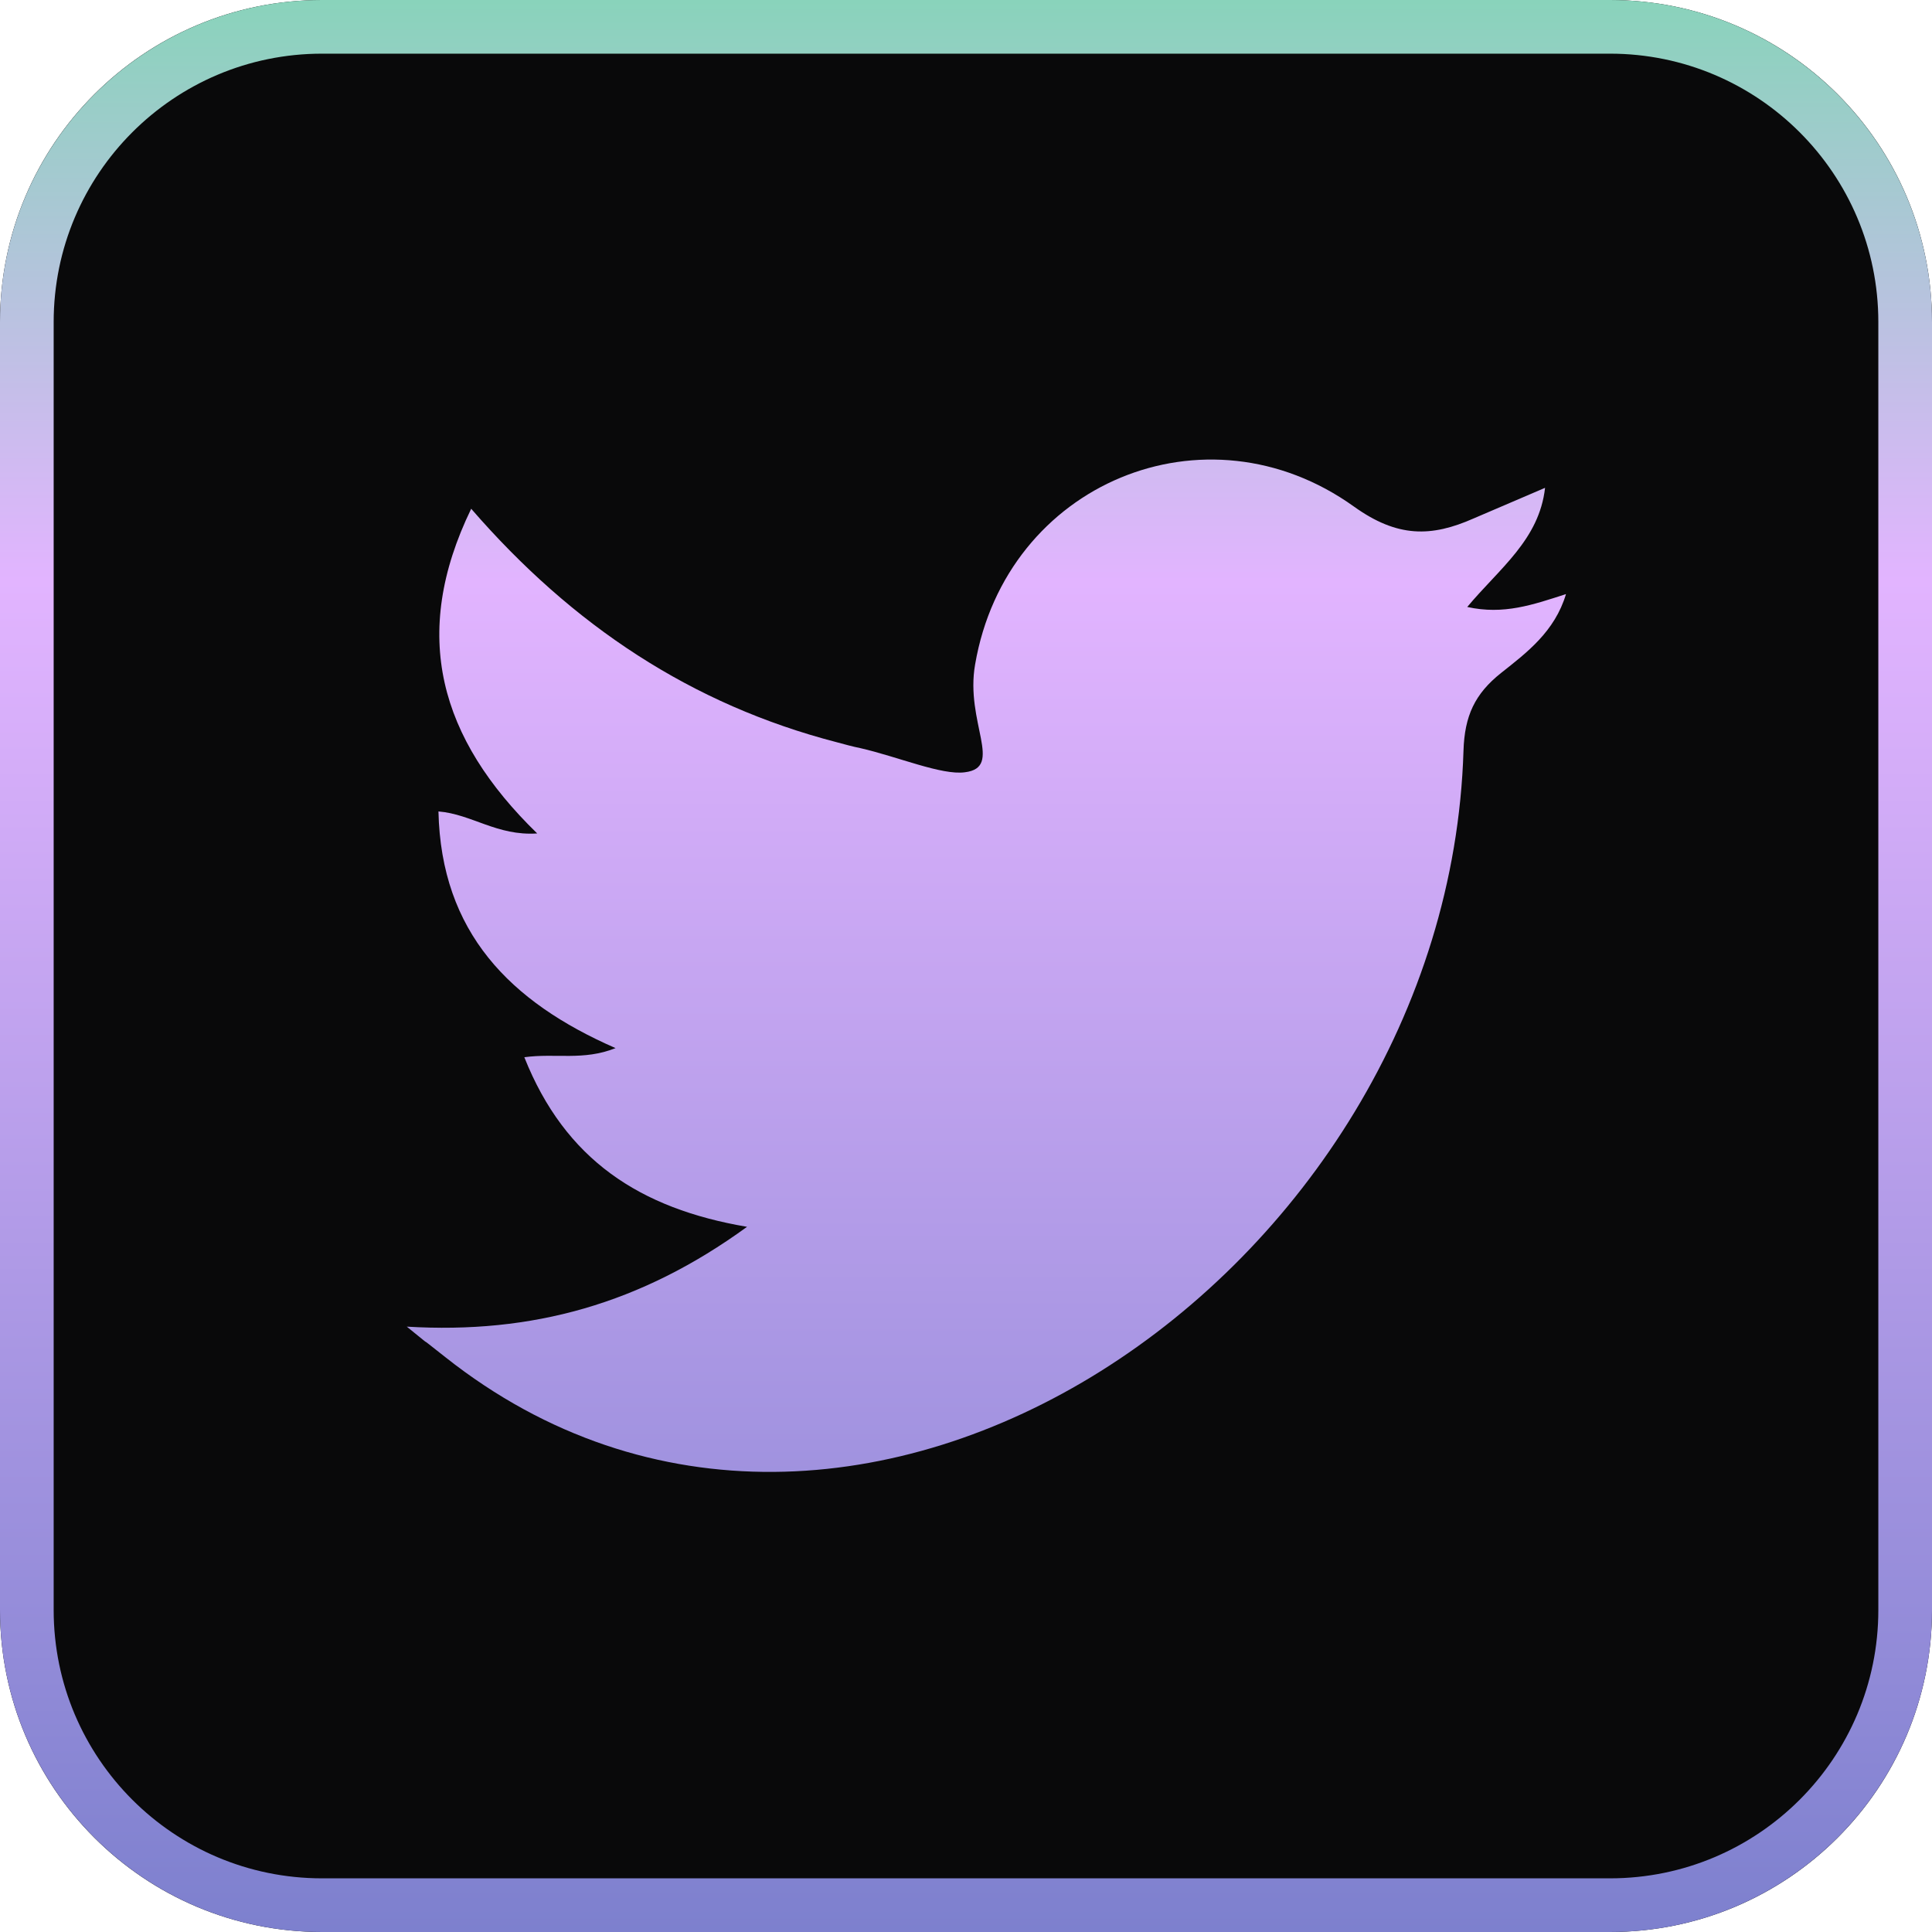
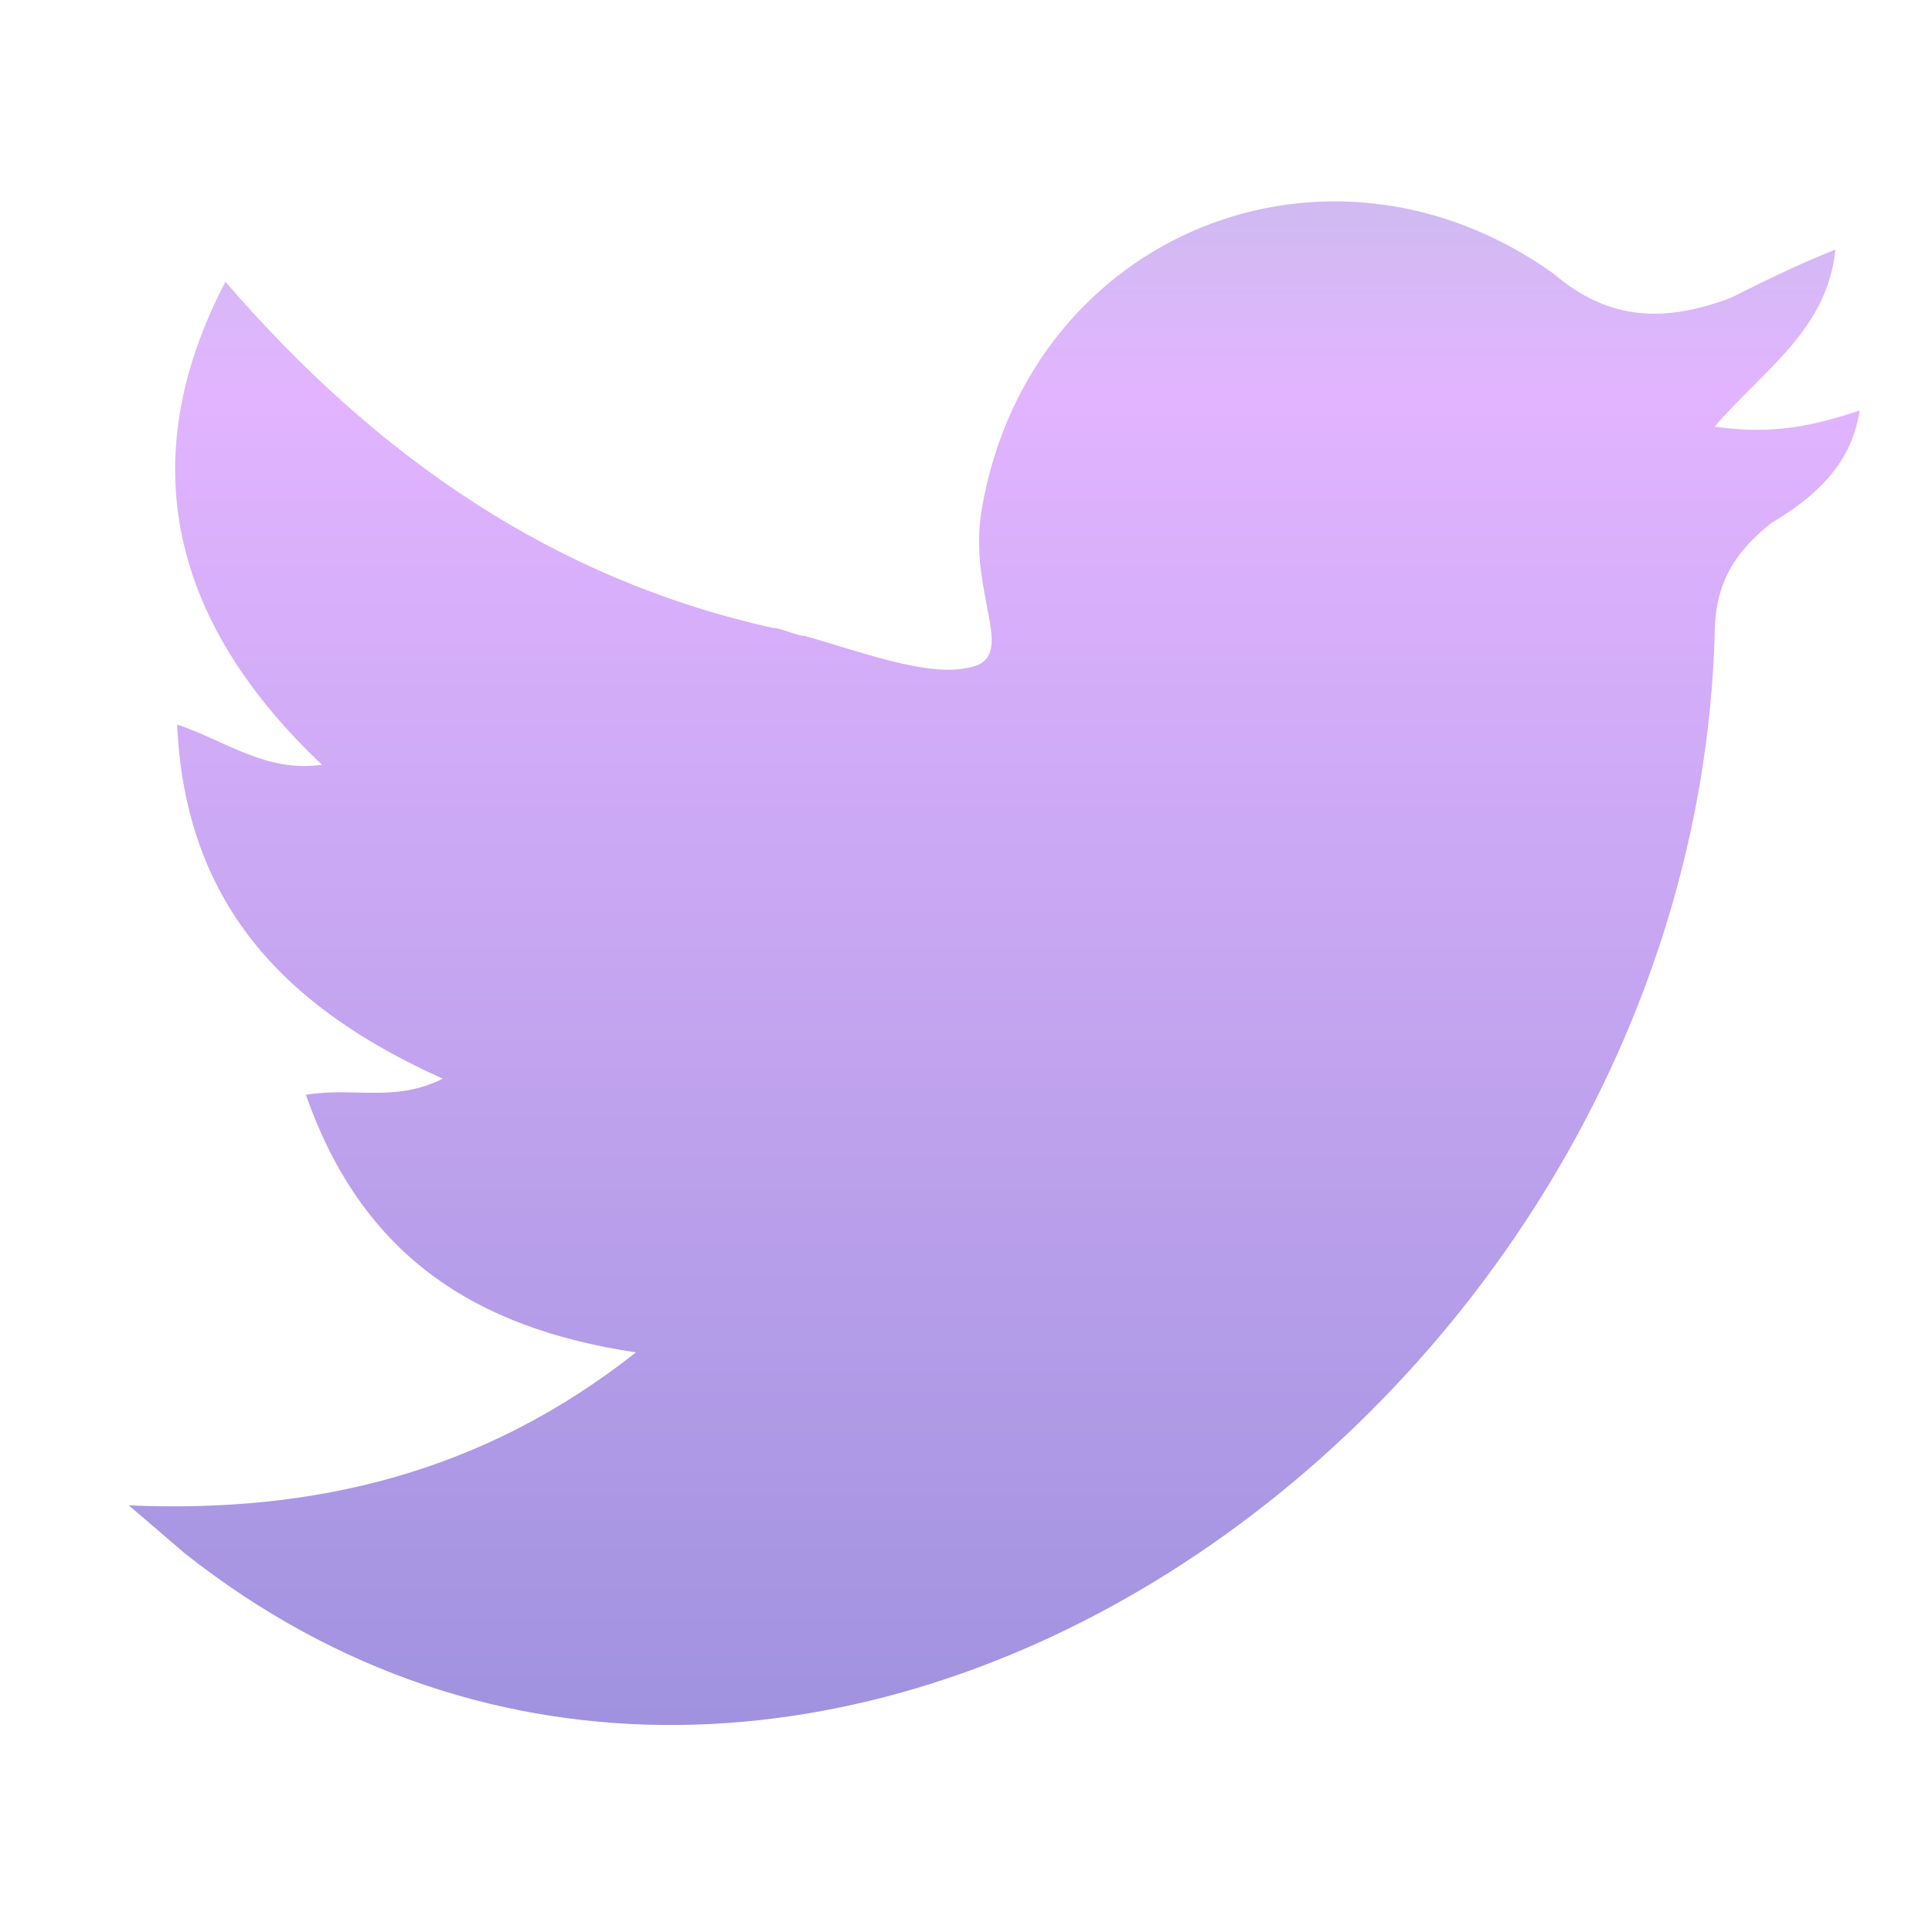
- <svg xmlns="http://www.w3.org/2000/svg" xmlns:xlink="http://www.w3.org/1999/xlink" id="Layer_6" viewBox="0 0 36 36">
-   <defs>
-     <linearGradient id="New_Gradient_Swatch_copy_3" x1="18" y1="0" x2="18" y2="36" gradientTransform="matrix(1, 0, 0, 1, 0, 0)" gradientUnits="userSpaceOnUse">
-       <stop offset="0" stop-color="#89d3bb" />
-       <stop offset=".3" stop-color="#e2b4ff" />
-       <stop offset="1" stop-color="#7d80ce" />
-     </linearGradient>
-     <linearGradient id="New_Gradient_Swatch_copy_3-2" x1="18.38" y1="-.06" x2="18.38" y2="36.25" xlink:href="#New_Gradient_Swatch_copy_3" />
-   </defs>
-   <g>
-     <rect width="36" height="36" rx="6" ry="6" fill="#09090a" />
-     <path d="M30,1c2.76,0,5,2.24,5,5V30c0,2.76-2.24,5-5,5H6c-2.76,0-5-2.24-5-5V6C1,3.24,3.24,1,6,1H30M30,0H6C2.69,0,0,2.69,0,6V30C0,33.31,2.69,36,6,36H30c3.31,0,6-2.69,6-6V6C36,2.69,33.31,0,30,0h0Z" fill="url(#New_Gradient_Swatch_copy_3)" />
-   </g>
-   <path d="M7.58,24.72c2.33,.14,4.36-.42,6.34-1.86-2-.34-3.39-1.25-4.15-3.16,.58-.08,1.1,.07,1.7-.17-1.97-.86-3.25-2.16-3.3-4.41,.62,.05,1.09,.46,1.84,.41-1.82-1.77-2.37-3.7-1.23-6.05,1.89,2.18,4.11,3.65,6.81,4.35,.15,.04,.29,.08,.44,.11,.7,.16,1.52,.51,1.95,.45,.73-.09,0-.93,.19-2.01,.58-3.38,4.3-4.92,7.06-2.94,.81,.58,1.44,.57,2.23,.22,.42-.18,.84-.36,1.33-.57-.11,.97-.85,1.5-1.45,2.22,.68,.15,1.22-.04,1.84-.24-.21,.7-.73,1.09-1.21,1.47-.49,.39-.68,.8-.7,1.45-.3,9.75-11.39,17.3-18.97,11.3-.73-.58-.02,0-.72-.57Z" fill="url(#New_Gradient_Swatch_copy_3-2)" />
+ <svg xmlns="http://www.w3.org/2000/svg" version="1.1" id="Layer_6" x="0px" y="0px" viewBox="0 0 24 24" style="enable-background:new 0 0 24 24;" xml:space="preserve">
+   <style type="text/css">
+ 	.st0{fill:url(#SVGID_1_);}
+ </style>
+   <linearGradient id="SVGID_1_" gradientUnits="userSpaceOnUse" x1="12.38" y1="32.06" x2="12.38" y2="-4.25" gradientTransform="matrix(1 0 0 -1 0 26)">
+     <stop offset="0" style="stop-color:#89D3BB" />
+     <stop offset="0.3" style="stop-color:#E2B4FF" />
+     <stop offset="1" style="stop-color:#7D80CE" />
+   </linearGradient>
+   <path class="st0" d="M1.6,18.7c2.3,0.1,4.4-0.4,6.3-1.9c-2-0.3-3.4-1.2-4.1-3.2c0.6-0.1,1.1,0.1,1.7-0.2c-2-0.9-3.2-2.2-3.3-4.4  C2.8,9.2,3.3,9.6,4,9.5C2.2,7.8,1.6,5.8,2.8,3.5c1.9,2.2,4.1,3.7,6.8,4.3c0.1,0,0.3,0.1,0.4,0.1c0.7,0.2,1.5,0.5,2,0.4  c0.7-0.1,0-0.9,0.2-2c0.6-3.4,4.3-4.9,7.1-2.9C20,4,20.7,4,21.5,3.7c0.4-0.2,0.8-0.4,1.3-0.6c-0.1,1-0.9,1.5-1.5,2.2  c0.7,0.1,1.2,0,1.8-0.2C23,5.8,22.5,6.2,22,6.5c-0.5,0.4-0.7,0.8-0.7,1.4C21,17.7,9.9,25.3,2.3,19.3C1.6,18.7,2.3,19.3,1.6,18.7z" />
</svg>
